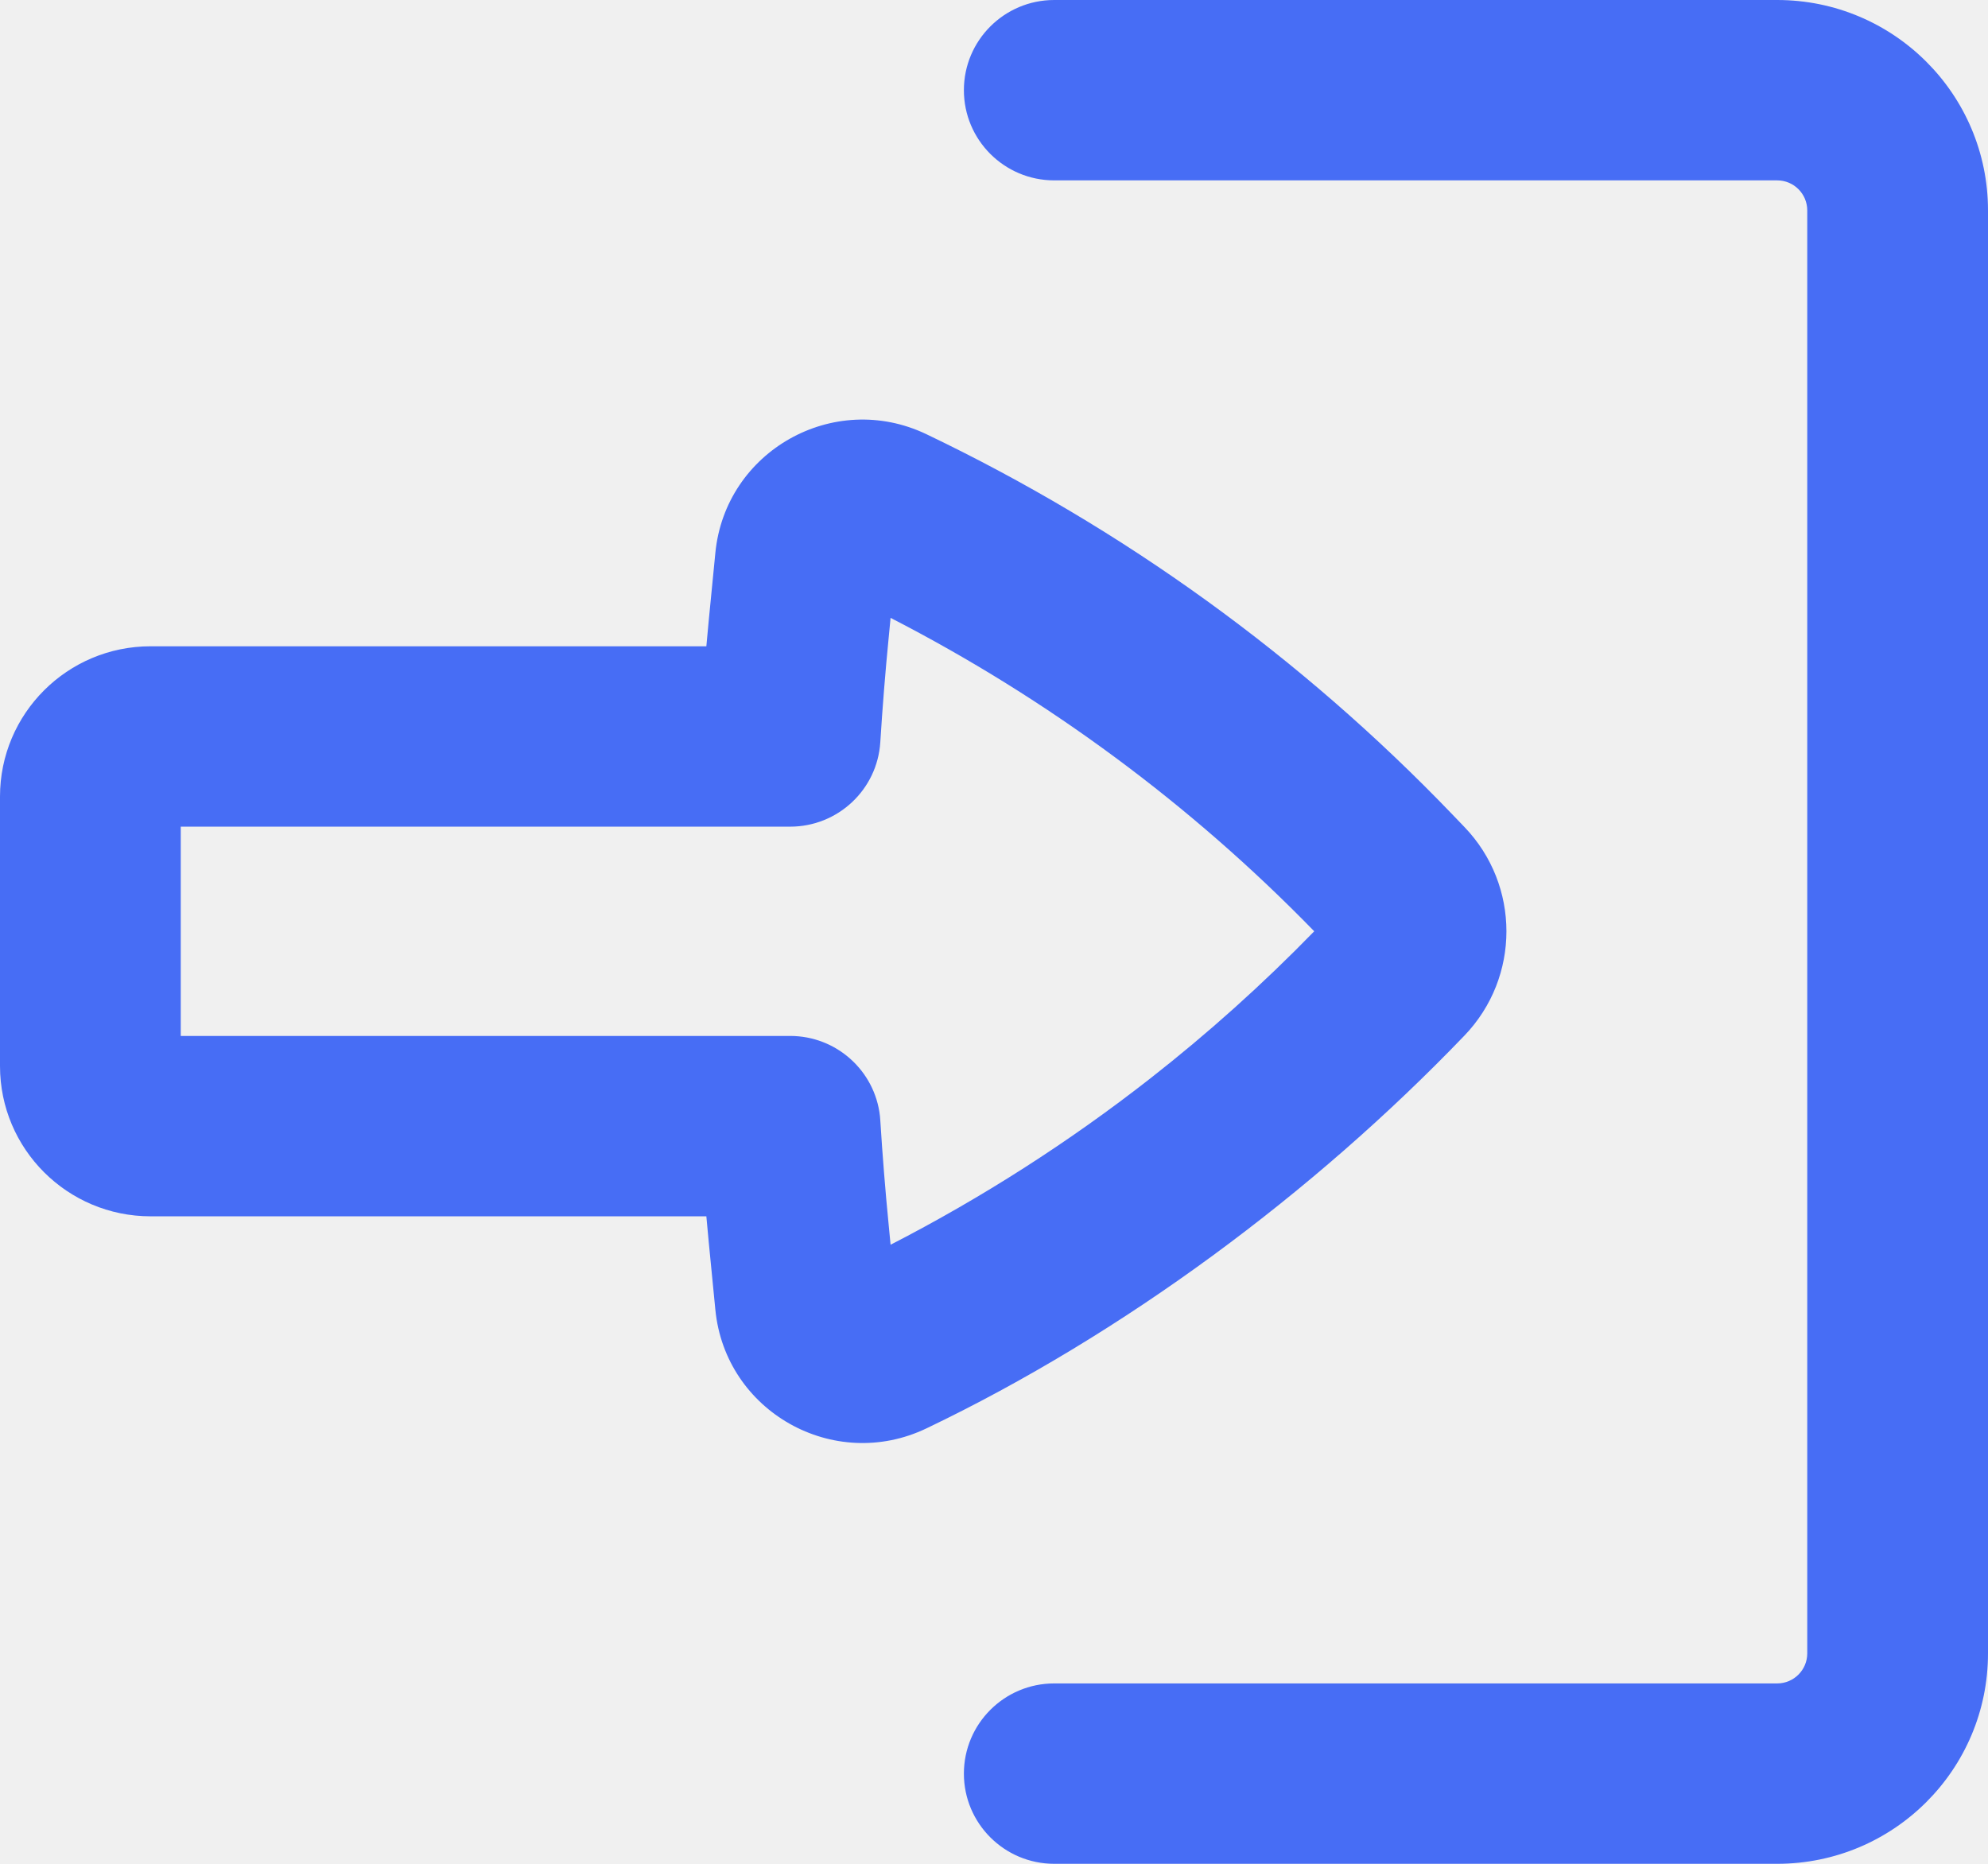
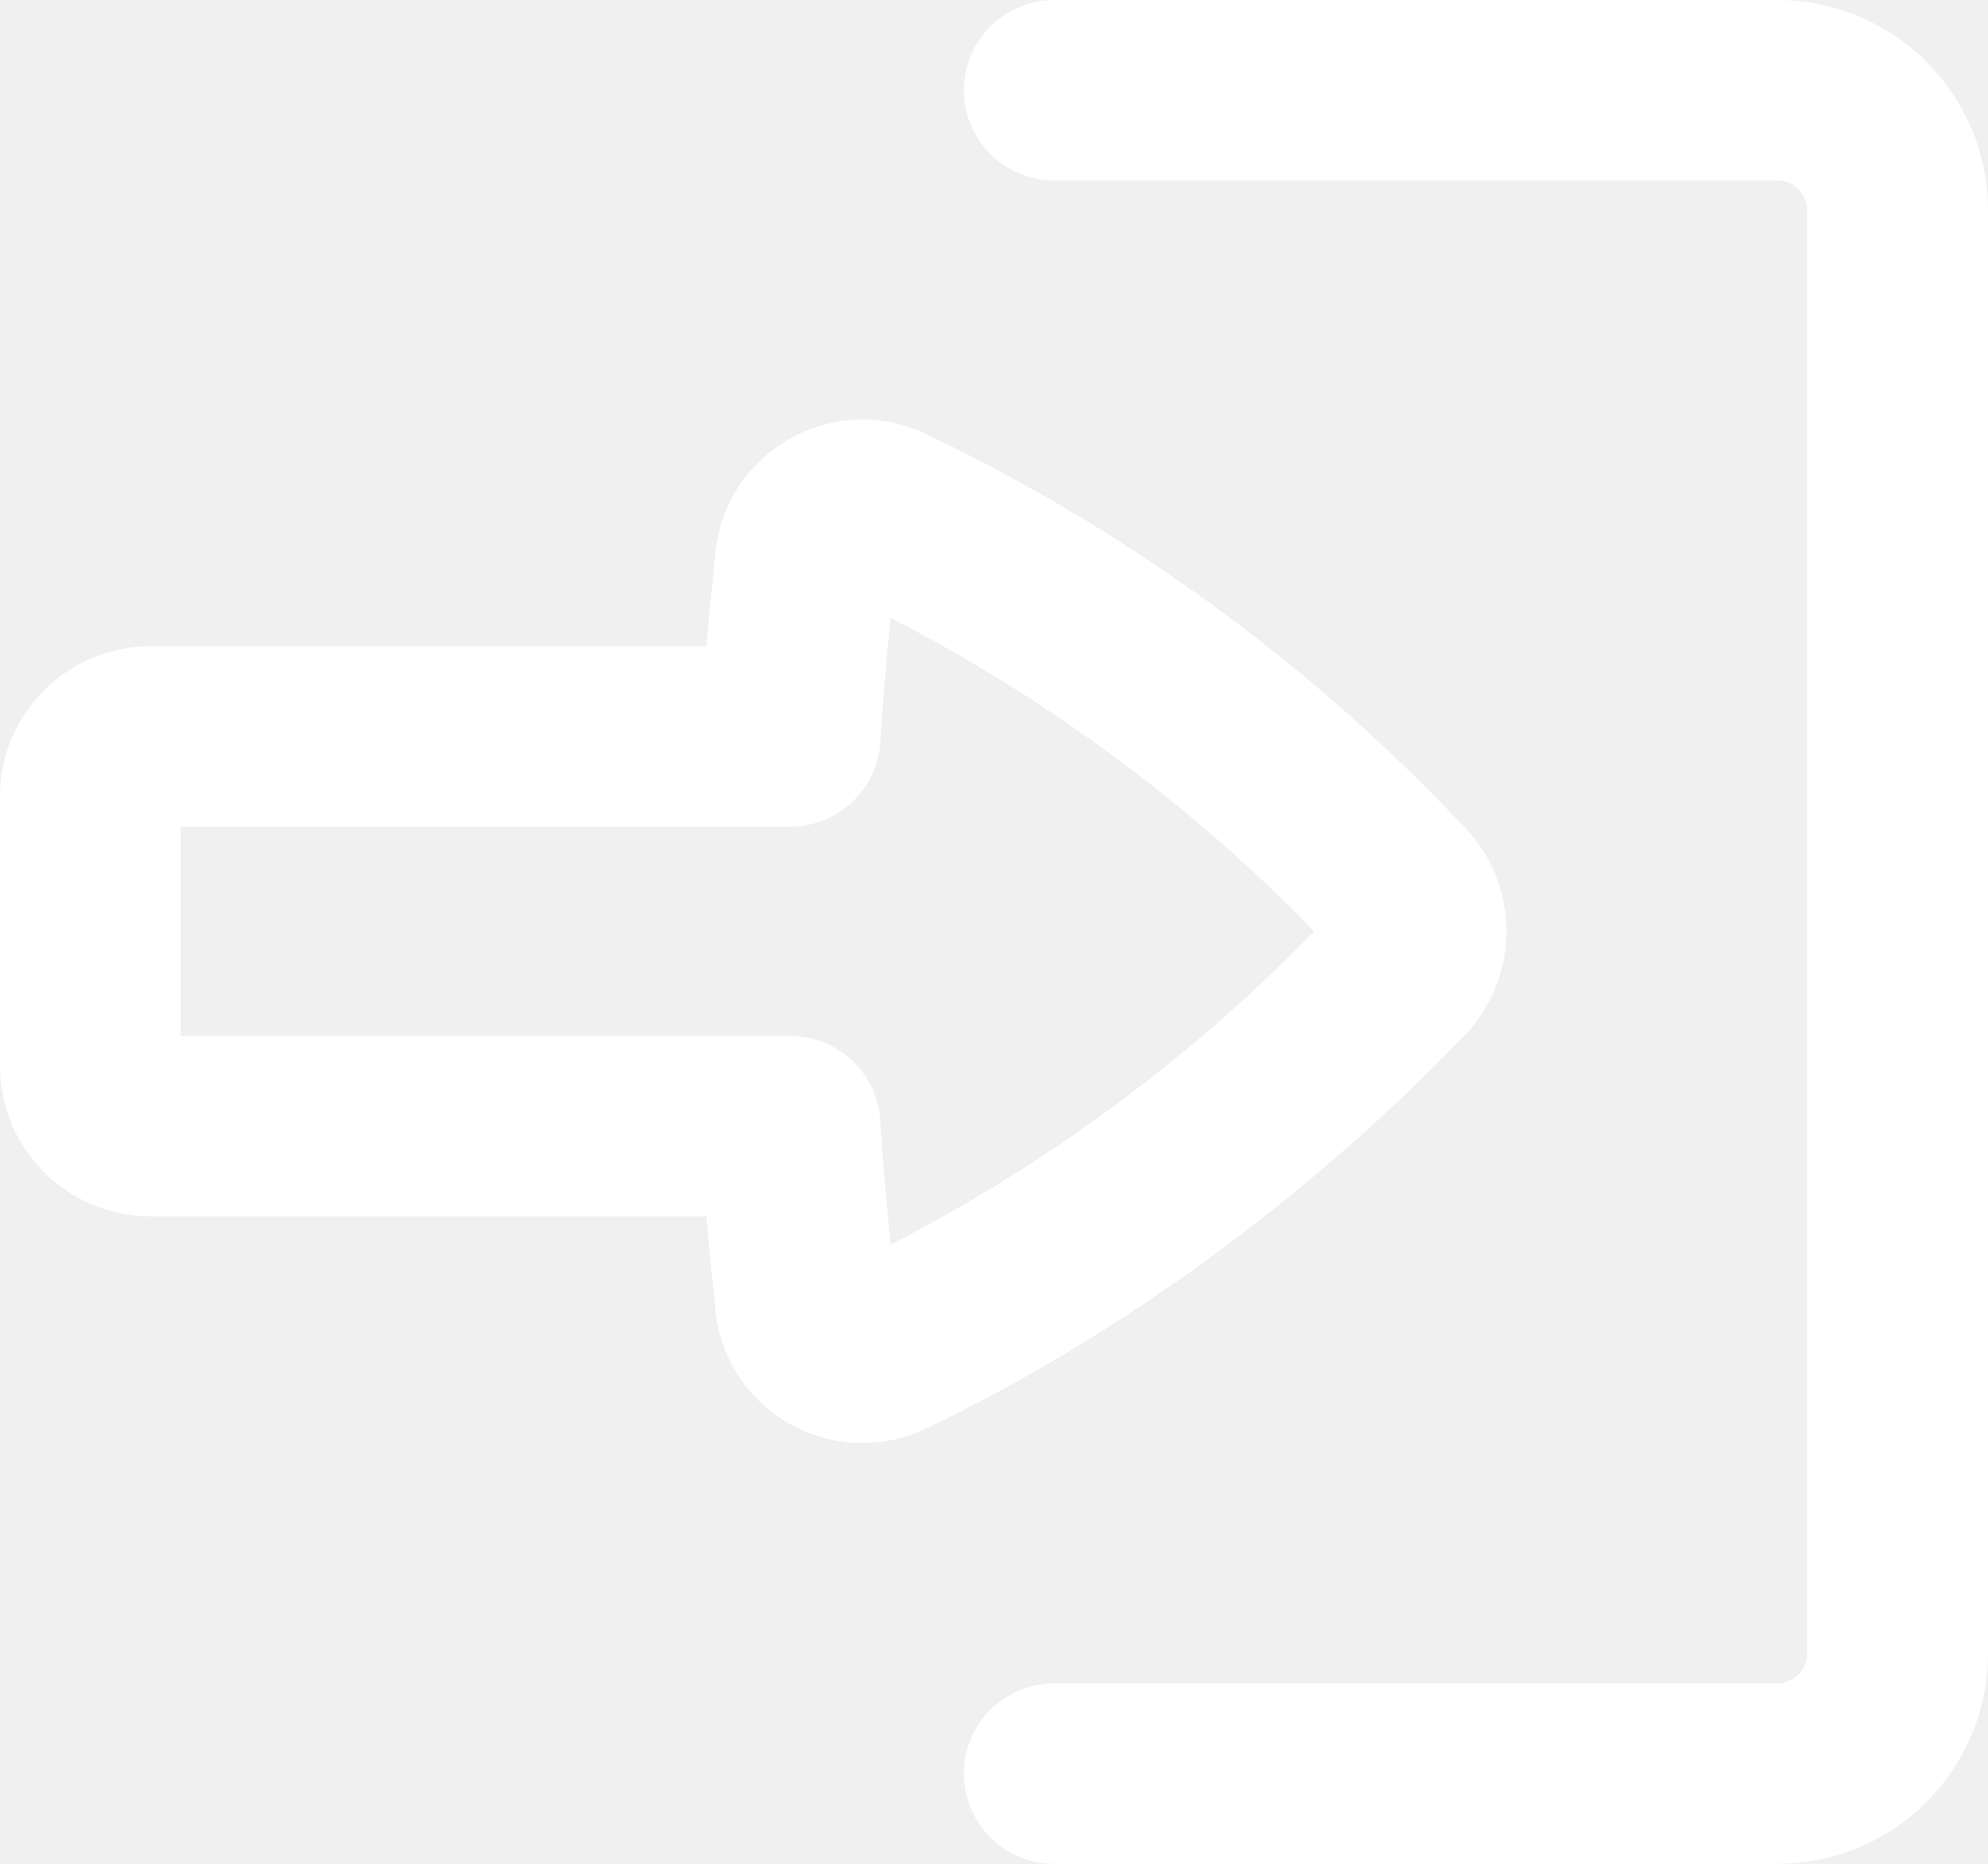
<svg xmlns="http://www.w3.org/2000/svg" width="48" height="45" viewBox="0 0 48 45" fill="none">
-   <path d="M25.454 40.645C24.25 40.645 23.273 41.62 23.273 42.823C23.273 44.025 24.25 45 25.454 45H42.909C45.721 45 48 42.725 48 39.919V5.081C48 2.275 45.721 0 42.909 0H25.454C24.25 0 23.273 0.975 23.273 2.177C23.273 3.38 24.25 4.355 25.454 4.355L42.909 4.355C43.311 4.355 43.636 4.68 43.636 5.081L43.636 39.919C43.636 40.32 43.311 40.645 42.909 40.645H25.454Z" fill="#476DF5" />
-   <path fill-rule="evenodd" clip-rule="evenodd" d="M0 25.738C0 27.742 1.628 29.367 3.636 29.367H17.055C17.074 29.58 17.094 29.793 17.114 30.006L17.272 31.62C17.511 34.082 20.131 35.557 22.367 34.488C27.121 32.214 31.713 28.802 35.36 25.002C36.71 23.595 36.71 21.376 35.36 19.969L35.071 19.668C31.425 15.868 27.121 12.757 22.367 10.483C20.131 9.414 17.511 10.889 17.272 13.351L17.114 14.965C17.094 15.178 17.074 15.391 17.055 15.604L3.636 15.604C1.628 15.604 0 17.229 0 19.233V25.738ZM21.246 26.944C21.122 25.849 20.193 25.012 19.078 25.012H4.364L4.364 19.959H19.078C20.23 19.959 21.184 19.065 21.255 17.917C21.308 17.072 21.375 16.229 21.458 15.386L21.503 14.918C25.299 16.87 28.754 19.425 31.732 22.485C30.488 23.763 29.162 24.953 27.762 26.047C25.809 27.574 23.714 28.916 21.503 30.053L21.458 29.585C21.375 28.742 21.308 27.898 21.255 27.054C21.253 27.017 21.25 26.98 21.246 26.944Z" fill="#476DF5" />
+   <path d="M25.454 40.645C24.25 40.645 23.273 41.62 23.273 42.823C23.273 44.025 24.25 45 25.454 45H42.909C45.721 45 48 42.725 48 39.919V5.081C48 2.275 45.721 0 42.909 0H25.454C24.25 0 23.273 0.975 23.273 2.177C23.273 3.38 24.25 4.355 25.454 4.355L42.909 4.355C43.311 4.355 43.636 4.68 43.636 5.081V39.919C43.636 40.32 43.311 40.645 42.909 40.645H25.454Z" fill="white" />
+   <path fill-rule="evenodd" clip-rule="evenodd" d="M0 25.738C0 27.742 1.628 29.367 3.636 29.367H17.055C17.074 29.58 17.094 29.793 17.114 30.006L17.272 31.62C17.511 34.082 20.131 35.557 22.367 34.488C27.121 32.214 31.713 28.802 35.36 25.002C36.71 23.595 36.71 21.376 35.36 19.969L35.071 19.668C31.425 15.868 27.121 12.757 22.367 10.483C20.131 9.414 17.511 10.889 17.272 13.351L17.114 14.965C17.094 15.178 17.074 15.391 17.055 15.604L3.636 15.604C1.628 15.604 0 17.229 0 19.233V25.738ZM21.246 26.944C21.122 25.849 20.193 25.012 19.078 25.012H4.364L4.364 19.959H19.078C20.23 19.959 21.184 19.065 21.255 17.917C21.308 17.072 21.375 16.229 21.458 15.386L21.503 14.918C25.299 16.87 28.754 19.425 31.732 22.485C30.488 23.763 29.162 24.953 27.762 26.047C25.809 27.574 23.714 28.916 21.503 30.053L21.458 29.585C21.375 28.742 21.308 27.898 21.255 27.054C21.253 27.017 21.25 26.98 21.246 26.944Z" fill="white" />
</svg>
